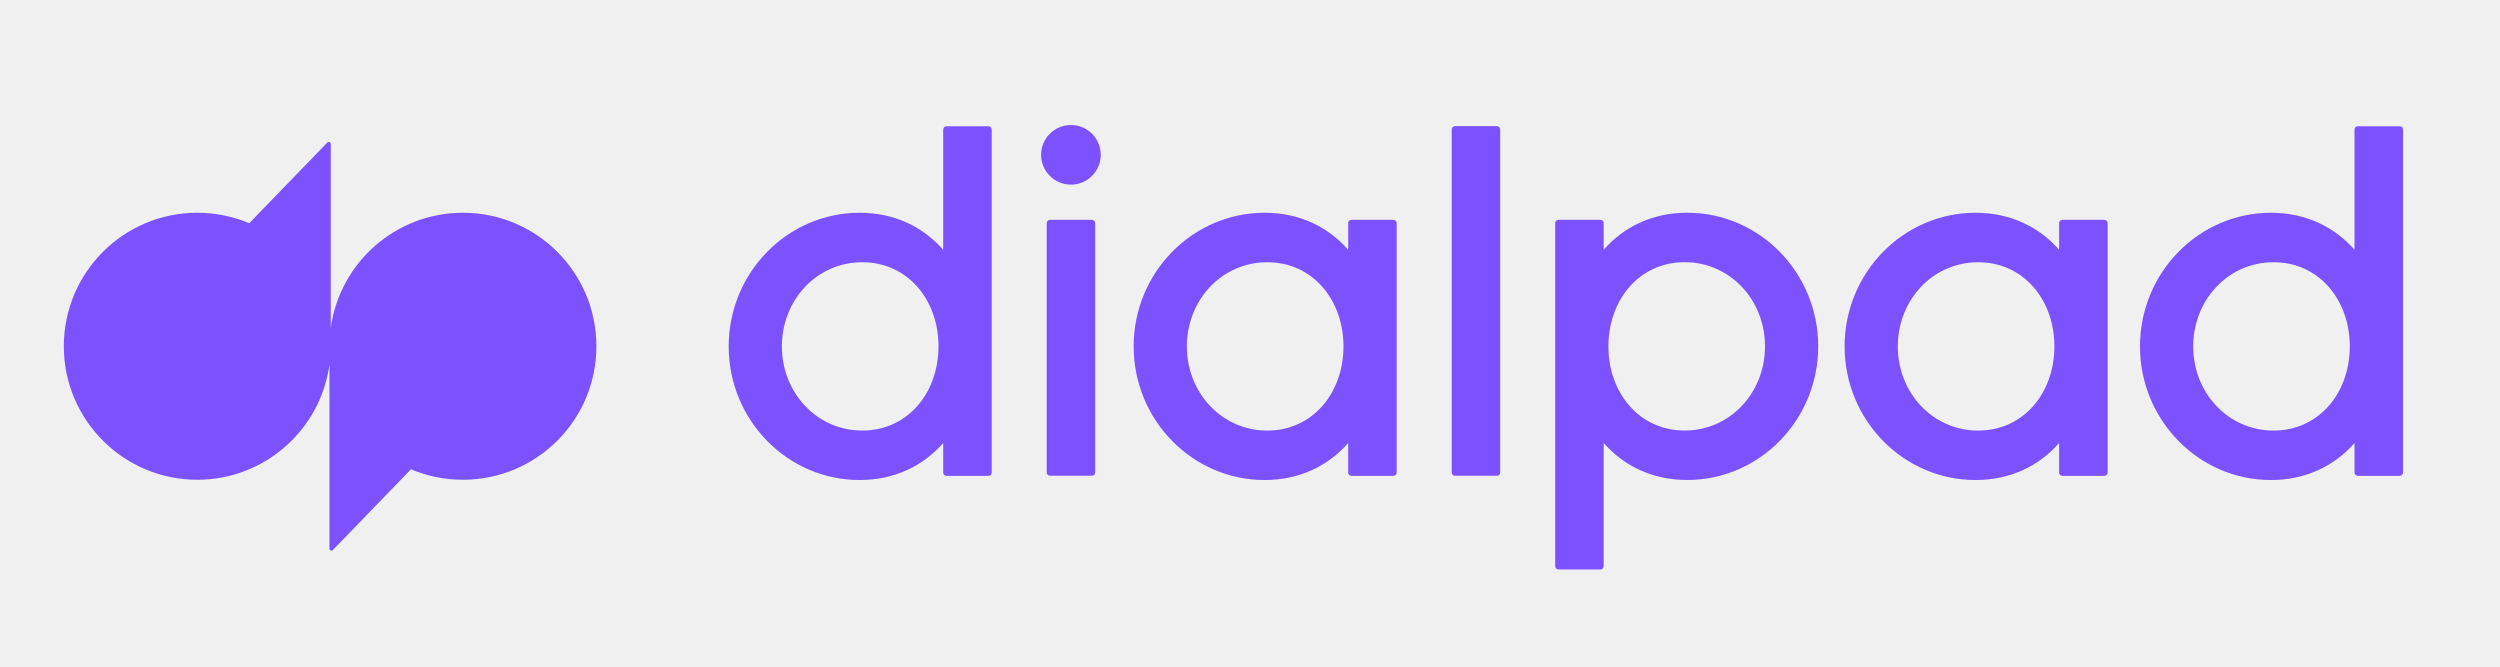
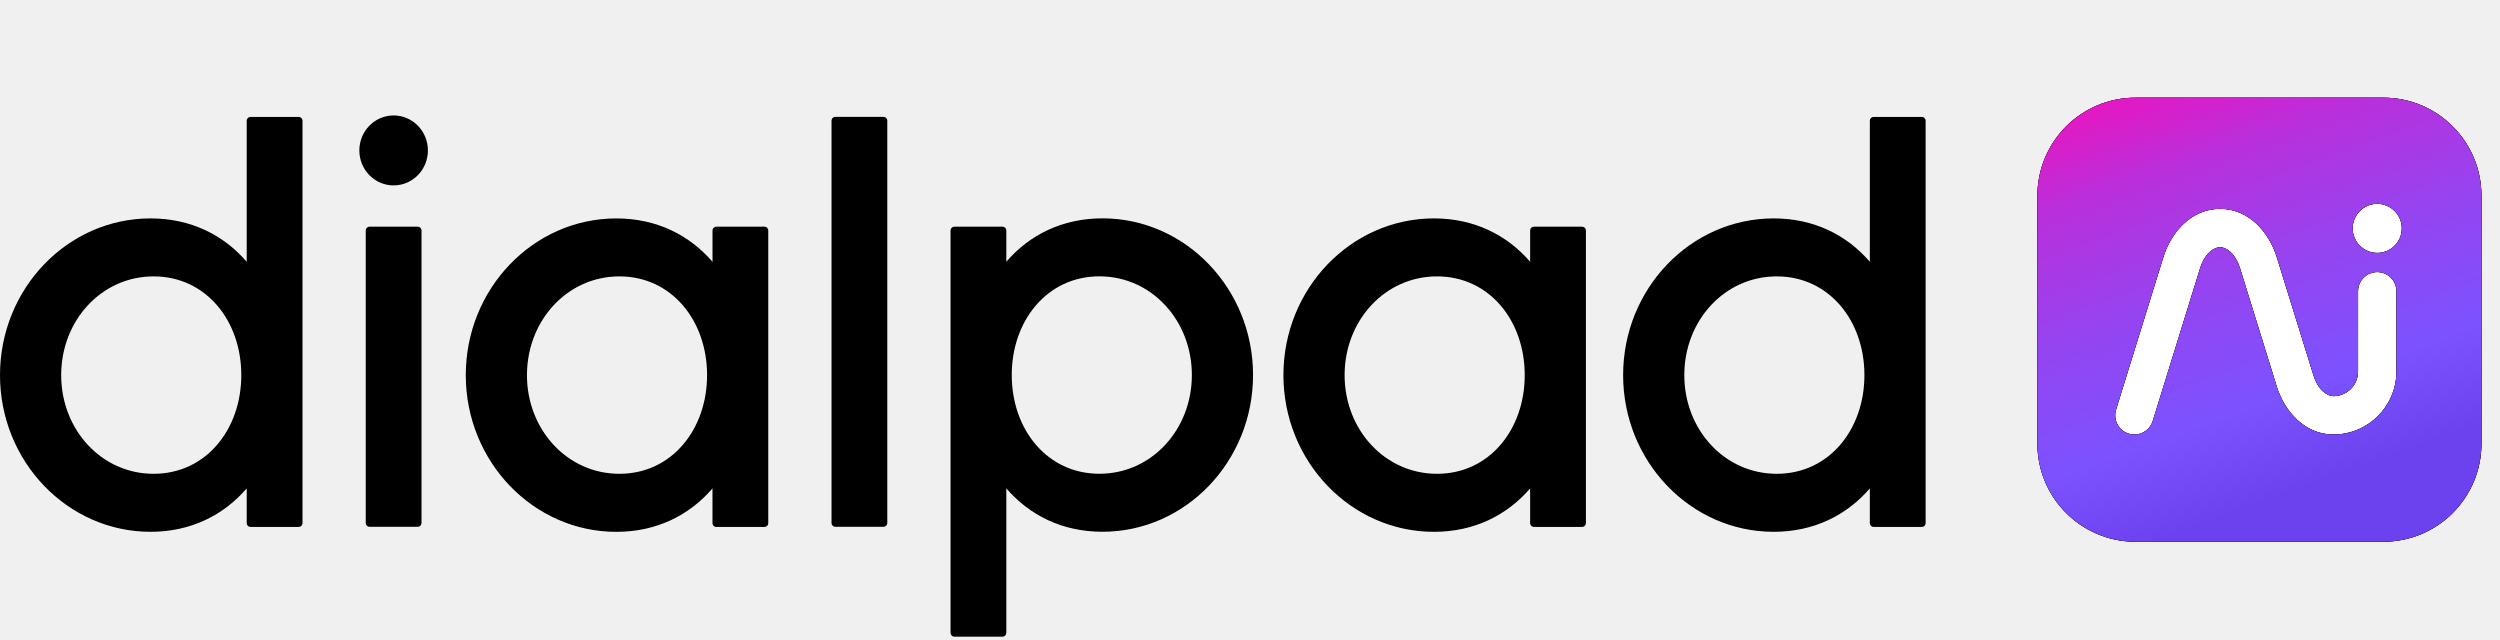
- <svg xmlns="http://www.w3.org/2000/svg" aria-hidden="true" class="dialtone-logo__svg d-icon--native d-icon--dialpad-logo" width="180" height="48" viewbox="0 0 180 48" style="max-width: 12rem">
-   <path d="M79.254 11.147a2.147 2.147 0 11-4.294 0 2.147 2.147 0 014.294 0zM104.521 34.02V9.318c0-.13.106-.235.235-.235h3.021c.131 0 .236.105.236.235V34.02c0 .13-.105.235-.236.235h-3.021a.236.236 0 01-.235-.235z" />
-   <style>
-         path { fill: #7C52FF; }
-     </style>
-   <path fill-rule="evenodd" clip-rule="evenodd" d="M67.91 9.325v8.66c-1.449-1.65-3.502-2.666-6.02-2.666-5.197 0-9.425 4.316-9.425 9.622 0 5.305 4.228 9.621 9.424 9.621 2.52 0 4.572-1.016 6.022-2.665v2.13c0 .13.105.235.235.235h3.02c.13 0 .236-.106.236-.235V9.325a.235.235 0 00-.235-.235h-3.021a.235.235 0 00-.235.235zM62.084 31c-3.274 0-5.788-2.719-5.788-6.06 0-3.342 2.514-6.06 5.788-6.06 3.273 0 5.488 2.718 5.488 6.06 0 3.341-2.215 6.06-5.488 6.06zM121.486 15.316c-2.519 0-4.572 1.016-6.021 2.666v-1.919a.236.236 0 00-.235-.235h-3.021a.235.235 0 00-.236.235v24.701c0 .13.105.236.236.236h3.021a.236.236 0 00.235-.236v-8.87c1.449 1.65 3.502 2.665 6.021 2.665 5.197 0 9.425-4.316 9.425-9.622 0-5.304-4.228-9.62-9.425-9.62zm-.193 15.682c-3.274 0-5.488-2.719-5.488-6.06 0-3.342 2.214-6.06 5.488-6.06 3.273 0 5.787 2.718 5.787 6.06 0 3.34-2.514 6.06-5.787 6.06zM97.07 16.063v1.921c-1.45-1.649-3.503-2.665-6.021-2.665-5.197 0-9.426 4.316-9.426 9.622 0 5.305 4.229 9.621 9.426 9.621 2.518 0 4.572-1.016 6.02-2.665v2.13c0 .13.106.235.236.235h3.021c.13 0 .235-.106.235-.235V16.063a.235.235 0 00-.235-.235h-3.021a.235.235 0 00-.235.235zm-5.828 14.938c-3.274 0-5.788-2.719-5.788-6.06 0-3.342 2.514-6.06 5.788-6.06 3.273 0 5.488 2.718 5.488 6.06 0 3.341-2.215 6.06-5.488 6.06zM148.257 17.984v-1.92c0-.131.105-.236.235-.236h3.021c.13 0 .236.105.236.235v17.964c0 .13-.106.235-.236.235h-3.021a.235.235 0 01-.235-.235v-2.13c-1.449 1.65-3.502 2.665-6.021 2.665-5.197 0-9.425-4.316-9.425-9.621 0-5.306 4.228-9.622 9.425-9.622 2.519 0 4.572 1.016 6.021 2.665zm-11.616 6.957c0 3.341 2.514 6.06 5.788 6.06 3.273 0 5.488-2.719 5.488-6.06 0-3.342-2.215-6.06-5.488-6.06-3.274 0-5.788 2.718-5.788 6.06zM169.525 17.984v-8.66c0-.13.106-.234.235-.234h3.021c.13 0 .236.105.236.235v24.702c0 .13-.106.235-.236.235h-3.021a.236.236 0 01-.235-.235v-2.13c-1.449 1.65-3.502 2.665-6.021 2.665-5.197 0-9.425-4.316-9.425-9.621 0-5.306 4.228-9.622 9.425-9.622 2.519 0 4.572 1.016 6.021 2.665zm-11.615 6.957c0 3.341 2.513 6.06 5.787 6.06s5.488-2.719 5.488-6.06c0-3.342-2.214-6.06-5.488-6.06-3.274 0-5.787 2.718-5.787 6.06z" />
-   <path d="M75.362 16.063V34.02c0 .13.106.235.235.235h3.021c.13 0 .236-.105.236-.235V16.063a.235.235 0 00-.236-.235h-3.02a.236.236 0 00-.236.235zM23.814 23.61c.644-4.684 4.658-8.292 9.516-8.292 5.307 0 9.61 4.304 9.61 9.613 0 5.309-4.303 9.612-9.61 9.612a9.581 9.581 0 01-3.74-.755l-5.62 5.81a.144.144 0 01-.249-.1V26.252c-.644 4.683-4.657 8.291-9.516 8.291-5.307 0-9.61-4.303-9.61-9.612 0-5.31 4.303-9.613 9.61-9.613 1.327 0 2.59.27 3.74.755l5.62-5.81a.145.145 0 01.25.1V23.61z" />
+ <svg xmlns="http://www.w3.org/2000/svg" width="133" height="34" viewBox="0 0 133 34" fill="none">
+   <rect x="110.841" y="8.323" width="18.697" height="17.242" fill="white" />
+   <path fill-rule="evenodd" clip-rule="evenodd" d="M108.389 10.414C108.389 7.532 110.725 5.196 113.607 5.196H126.795C129.677 5.196 132.013 7.532 132.013 10.414V23.601C132.013 26.483 129.677 28.819 126.795 28.819H113.607C110.725 28.819 108.389 26.483 108.389 23.601V10.414ZM126.469 13.455C127.191 13.455 127.776 12.87 127.776 12.149C127.776 11.427 127.191 10.842 126.469 10.842C125.747 10.842 125.162 11.427 125.162 12.149C125.162 12.87 125.747 13.455 126.469 13.455ZM117.037 14.3C117.302 13.434 117.812 13.152 118.108 13.152C118.405 13.152 118.912 13.433 119.178 14.297L119.178 14.298L121.112 20.53L121.112 20.532C121.521 21.861 122.591 23.117 124.134 23.117C125.988 23.117 127.49 21.615 127.49 19.761V15.494C127.49 14.93 127.033 14.473 126.469 14.473C125.905 14.473 125.448 14.93 125.448 15.494V19.761C125.448 20.486 124.86 21.075 124.134 21.075C123.838 21.075 123.329 20.793 123.064 19.93L123.064 19.929L121.13 13.696L121.13 13.695C120.721 12.366 119.653 11.11 118.108 11.11C116.563 11.11 115.493 12.369 115.084 13.7L115.084 13.702L112.574 21.793C112.407 22.332 112.708 22.904 113.247 23.071C113.786 23.238 114.358 22.937 114.525 22.398L117.036 14.302L117.037 14.3Z" fill="black" />
+   <path fill-rule="evenodd" clip-rule="evenodd" d="M108.389 10.414C108.389 7.532 110.725 5.196 113.607 5.196H126.795C129.677 5.196 132.013 7.532 132.013 10.414V23.601C132.013 26.483 129.677 28.819 126.795 28.819H113.607C110.725 28.819 108.389 26.483 108.389 23.601V10.414ZM126.469 13.455C127.191 13.455 127.776 12.87 127.776 12.149C127.776 11.427 127.191 10.842 126.469 10.842C125.747 10.842 125.162 11.427 125.162 12.149C125.162 12.87 125.747 13.455 126.469 13.455ZM117.037 14.3C117.302 13.434 117.812 13.152 118.108 13.152C118.405 13.152 118.912 13.433 119.178 14.297L119.178 14.298L121.112 20.53L121.112 20.532C121.521 21.861 122.591 23.117 124.134 23.117C125.988 23.117 127.49 21.615 127.49 19.761V15.494C127.49 14.93 127.033 14.473 126.469 14.473C125.905 14.473 125.448 14.93 125.448 15.494V19.761C125.448 20.486 124.86 21.075 124.134 21.075C123.838 21.075 123.329 20.793 123.064 19.93L123.064 19.929L121.13 13.696L121.13 13.695C120.721 12.366 119.653 11.11 118.108 11.11C116.563 11.11 115.493 12.369 115.084 13.7L115.084 13.702L112.574 21.793C112.407 22.332 112.708 22.904 113.247 23.071C113.786 23.238 114.358 22.937 114.525 22.398L117.036 14.302L117.037 14.3Z" fill="black" />
+   <path fill-rule="evenodd" clip-rule="evenodd" d="M108.389 10.414C108.389 7.532 110.725 5.196 113.607 5.196H126.795C129.677 5.196 132.013 7.532 132.013 10.414V23.601C132.013 26.483 129.677 28.819 126.795 28.819H113.607C110.725 28.819 108.389 26.483 108.389 23.601V10.414ZM126.469 13.455C127.191 13.455 127.776 12.87 127.776 12.149C127.776 11.427 127.191 10.842 126.469 10.842C125.747 10.842 125.162 11.427 125.162 12.149C125.162 12.87 125.747 13.455 126.469 13.455ZM117.037 14.3C117.302 13.434 117.812 13.152 118.108 13.152C118.405 13.152 118.912 13.433 119.178 14.297L119.178 14.298L121.112 20.53L121.112 20.532C121.521 21.861 122.591 23.117 124.134 23.117C125.988 23.117 127.49 21.615 127.49 19.761V15.494C127.49 14.93 127.033 14.473 126.469 14.473C125.905 14.473 125.448 14.93 125.448 15.494V19.761C125.448 20.486 124.86 21.075 124.134 21.075C123.838 21.075 123.329 20.793 123.064 19.93L123.064 19.929L121.13 13.696L121.13 13.695C120.721 12.366 119.653 11.11 118.108 11.11C116.563 11.11 115.493 12.369 115.084 13.7L115.084 13.702L112.574 21.793C112.407 22.332 112.708 22.904 113.247 23.071C113.786 23.238 114.358 22.937 114.525 22.398L117.036 14.302L117.037 14.3Z" fill="url(#paint0_linear_2299_425)" />
+   <path fill-rule="evenodd" clip-rule="evenodd" d="M22.765 8.003C22.765 8.497 22.573 8.97 22.231 9.319C21.889 9.668 21.425 9.864 20.941 9.864C20.457 9.864 19.993 9.668 19.651 9.319C19.309 8.97 19.117 8.497 19.117 8.003C19.117 7.51 19.309 7.036 19.651 6.687C19.993 6.338 20.457 6.142 20.941 6.142C21.425 6.142 21.889 6.338 22.231 6.687C22.573 7.036 22.765 7.51 22.765 8.003ZM44.237 6.418V27.823C44.237 27.935 44.327 28.026 44.437 28.026H47.003C47.029 28.026 47.055 28.021 47.08 28.011C47.104 28.001 47.126 27.986 47.145 27.967C47.164 27.948 47.178 27.925 47.189 27.901C47.199 27.876 47.204 27.849 47.204 27.823V6.418C47.204 6.364 47.182 6.313 47.145 6.275C47.107 6.237 47.057 6.216 47.004 6.216H44.437C44.384 6.216 44.333 6.237 44.296 6.275C44.258 6.313 44.237 6.365 44.237 6.419V6.418ZM13.125 13.926V6.424C13.125 6.312 13.215 6.22 13.326 6.22H15.893C16.003 6.22 16.093 6.312 16.093 6.424V27.828C16.093 27.882 16.072 27.934 16.034 27.972C15.997 28.011 15.946 28.032 15.893 28.032H13.327C13.3 28.032 13.274 28.027 13.25 28.017C13.225 28.007 13.203 27.992 13.184 27.973C13.165 27.954 13.151 27.931 13.14 27.906C13.13 27.881 13.125 27.855 13.125 27.828V25.982C11.894 27.411 10.15 28.292 8.009 28.292C3.592 28.292 0 24.552 0 19.956C0 15.358 3.592 11.619 8.009 11.619C10.149 11.619 11.894 12.499 13.125 13.927V13.926ZM3.255 19.956C3.255 22.851 5.392 25.206 8.172 25.206C10.955 25.206 12.837 22.849 12.837 19.955C12.837 17.06 10.955 14.704 8.173 14.704C5.392 14.704 3.255 17.061 3.255 19.956ZM53.536 13.925C54.767 12.497 56.511 11.616 58.653 11.616C63.069 11.616 66.662 15.356 66.662 19.953C66.662 24.549 63.069 28.29 58.653 28.29C56.512 28.29 54.767 27.41 53.536 25.981V33.666C53.536 33.721 53.515 33.773 53.478 33.811C53.44 33.849 53.389 33.871 53.336 33.871H50.769C50.716 33.871 50.665 33.849 50.627 33.811C50.59 33.773 50.569 33.721 50.569 33.666V12.264C50.569 12.152 50.658 12.06 50.769 12.06H53.335C53.446 12.06 53.536 12.152 53.536 12.264V13.926V13.925ZM53.825 19.953C53.825 22.849 55.707 25.204 58.488 25.204C61.27 25.204 63.407 22.848 63.407 19.953C63.407 17.057 61.27 14.701 58.489 14.701C55.707 14.701 53.825 17.058 53.825 19.953ZM37.906 13.927V12.264C37.906 12.152 37.995 12.06 38.105 12.06H40.672C40.783 12.06 40.872 12.152 40.872 12.264V27.829C40.872 27.856 40.867 27.882 40.857 27.907C40.847 27.932 40.832 27.954 40.813 27.973C40.795 27.992 40.773 28.008 40.748 28.018C40.724 28.028 40.698 28.033 40.672 28.033H38.106C38.08 28.033 38.053 28.028 38.029 28.018C38.005 28.008 37.982 27.993 37.964 27.974C37.945 27.955 37.93 27.932 37.92 27.907C37.91 27.883 37.904 27.856 37.904 27.829V25.984C36.674 27.413 34.93 28.294 32.788 28.294C28.372 28.294 24.779 24.553 24.779 19.957C24.779 15.359 28.372 11.62 32.788 11.62C34.929 11.62 36.673 12.5 37.904 13.928L37.906 13.927ZM28.034 19.955C28.034 22.851 30.171 25.206 32.953 25.206C35.734 25.206 37.616 22.849 37.616 19.955C37.616 17.06 35.735 14.704 32.953 14.704C30.171 14.704 28.035 17.061 28.035 19.956L28.034 19.955ZM81.403 12.263V13.927C80.172 12.499 78.427 11.619 76.286 11.619C71.87 11.619 68.278 15.358 68.278 19.956C68.278 24.552 71.87 28.293 76.286 28.293C78.427 28.293 80.172 27.412 81.403 25.983V27.829C81.403 27.942 81.493 28.032 81.603 28.032H84.17C84.223 28.032 84.274 28.011 84.312 27.972C84.35 27.934 84.371 27.882 84.371 27.828V12.264C84.371 12.21 84.35 12.158 84.312 12.12C84.274 12.081 84.223 12.06 84.17 12.06H81.603C81.55 12.06 81.499 12.081 81.462 12.12C81.424 12.158 81.403 12.21 81.403 12.264V12.263ZM76.451 25.206C73.668 25.206 71.533 22.851 71.533 19.956C71.533 17.06 73.668 14.704 76.451 14.704C79.233 14.704 81.115 17.06 81.115 19.955C81.115 22.851 79.233 25.206 76.451 25.206ZM99.475 6.424V13.927C98.244 12.499 96.499 11.619 94.359 11.619C89.942 11.619 86.35 15.358 86.35 19.956C86.35 24.552 89.942 28.292 94.359 28.292C96.499 28.292 98.244 27.412 99.475 25.983V27.828C99.475 27.941 99.565 28.032 99.675 28.032H102.242C102.296 28.032 102.346 28.011 102.384 27.972C102.422 27.934 102.443 27.882 102.443 27.828V6.424C102.443 6.37 102.422 6.318 102.384 6.28C102.346 6.242 102.296 6.22 102.242 6.22H99.675C99.622 6.22 99.571 6.242 99.534 6.28C99.496 6.318 99.475 6.37 99.475 6.424ZM94.523 25.206C91.741 25.206 89.605 22.851 89.605 19.956C89.605 17.06 91.741 14.704 94.523 14.704C97.305 14.704 99.187 17.06 99.187 19.955C99.187 22.851 97.305 25.206 94.523 25.206ZM19.457 27.823V12.263C19.457 12.15 19.547 12.059 19.658 12.059H22.225C22.335 12.059 22.425 12.15 22.425 12.263V27.822C22.425 27.876 22.404 27.928 22.366 27.966C22.329 28.005 22.278 28.026 22.225 28.026H19.658C19.605 28.026 19.554 28.005 19.516 27.966C19.479 27.928 19.457 27.877 19.457 27.823Z" fill="black" />
+   <defs>
+     <linearGradient id="paint0_linear_2299_425" x1="108.981" y1="-4.249" x2="120.201" y2="26.809" gradientUnits="userSpaceOnUse">
+       <stop offset="0.254" stop-color="#F40FB9" />
+       <stop offset="0.448" stop-color="#B830DC" />
+       <stop offset="0.653" stop-color="#9445F1" />
+       <stop offset="0.849" stop-color="#7C52FF" />
+       <stop offset="1" stop-color="#6C42EE" />
+     </linearGradient>
+   </defs>
</svg>
